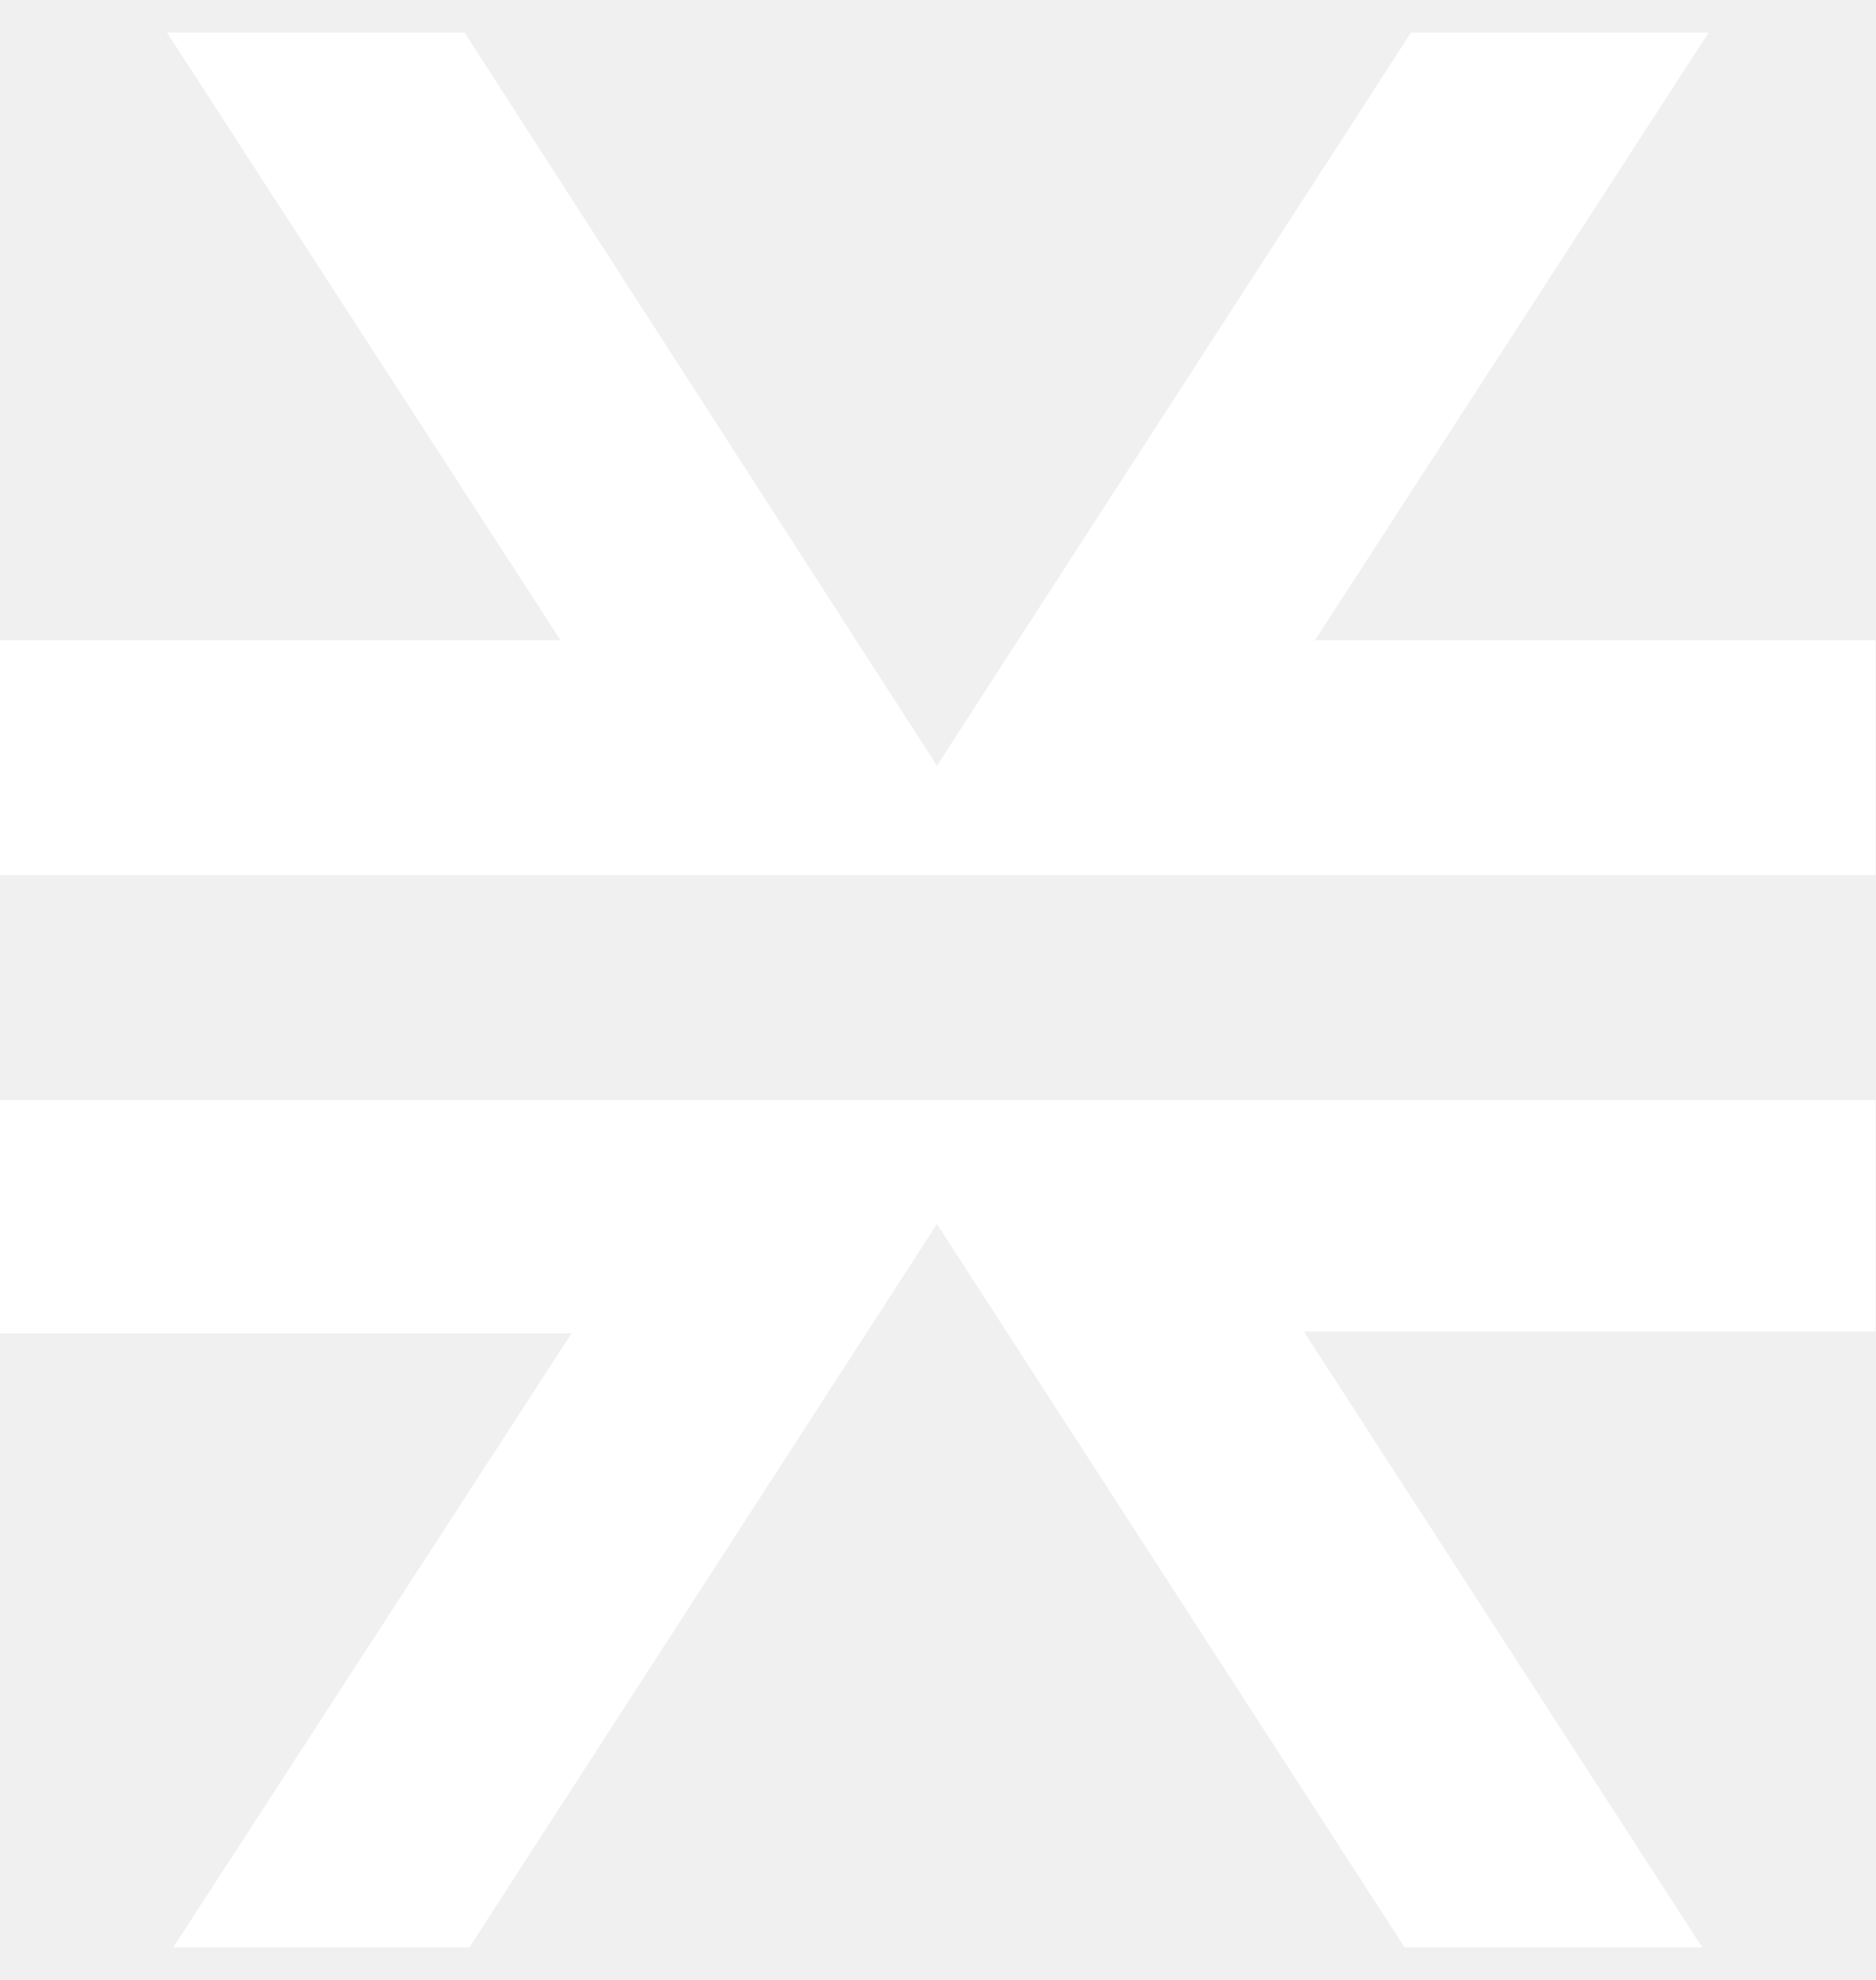
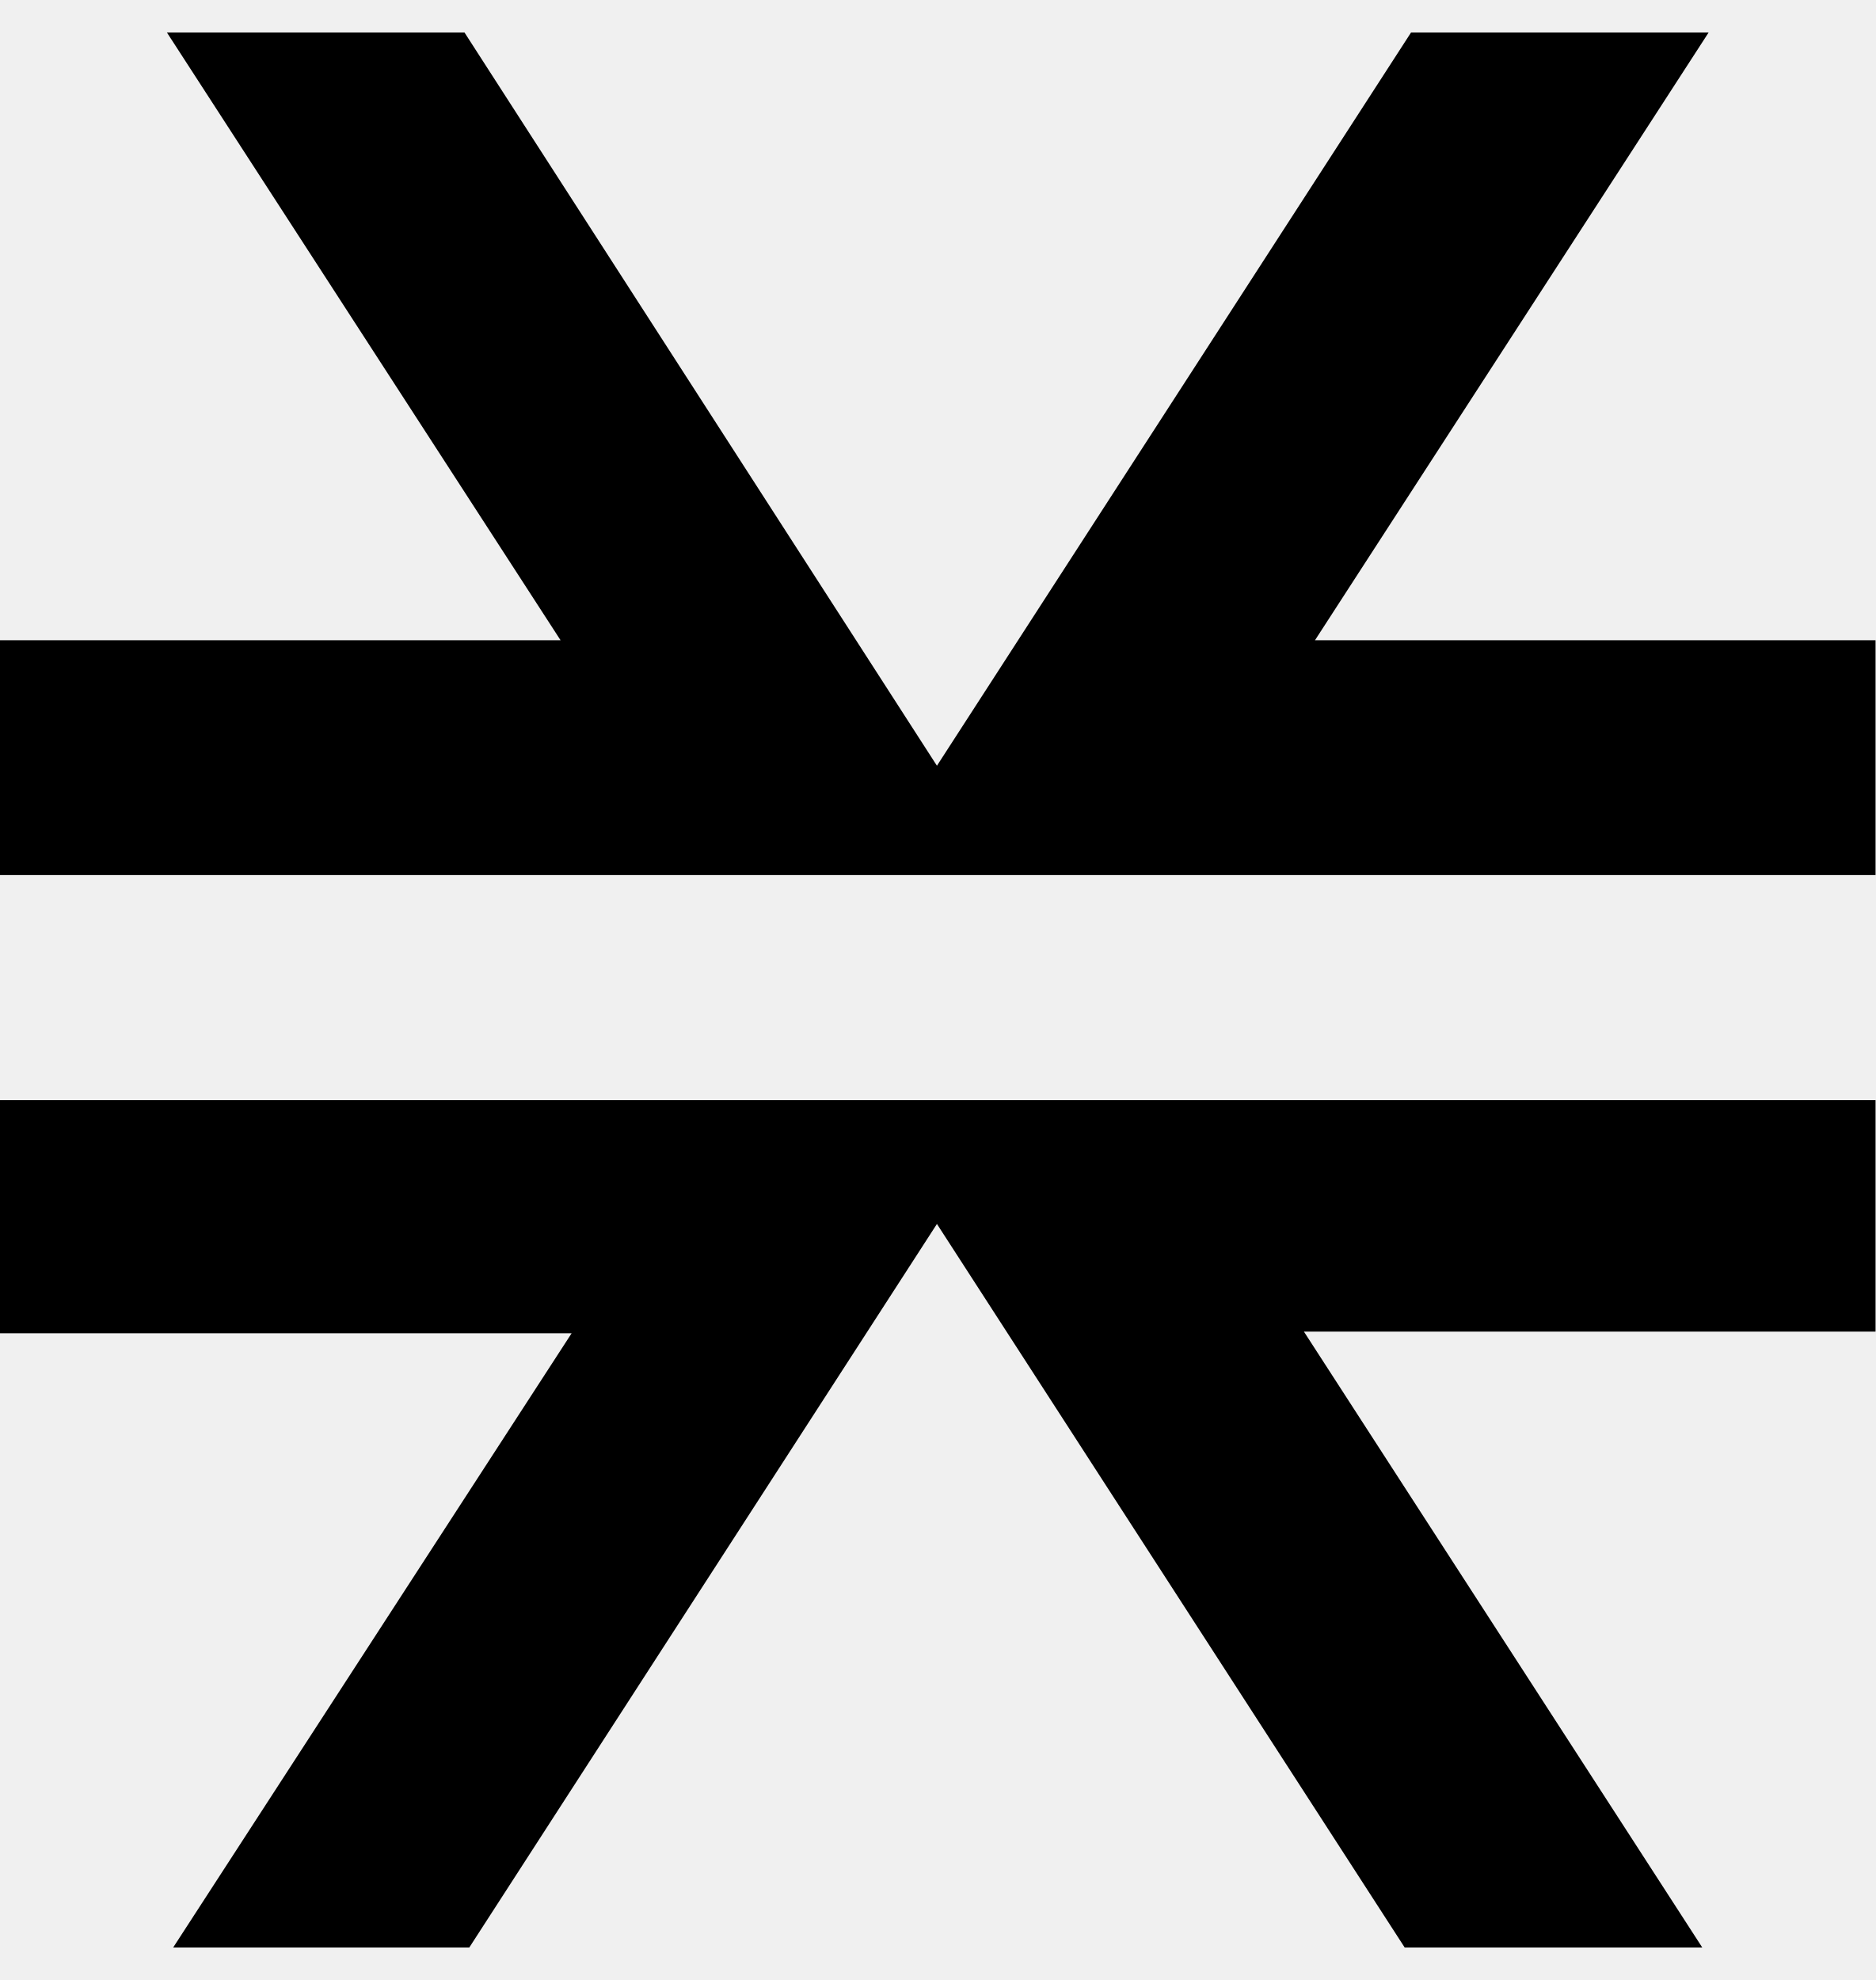
- <svg xmlns="http://www.w3.org/2000/svg" width="18" height="19" viewBox="0 0 18 19" fill="none">
-   <path d="M12.514 12.778L16.337 18.688H13.481L8.992 11.745L4.504 18.688H1.662L5.486 12.794H0V10.557H18V12.778H12.514Z" fill="white" />
-   <path d="M18 6.144V8.381V8.397H0V6.144H5.38L1.602 0.312H4.458L8.992 7.348L13.542 0.312H16.398L12.62 6.144H18Z" fill="white" />
+ <svg xmlns="http://www.w3.org/2000/svg" width="18" height="19" viewBox="0 0 18 19" fill="white">
+   <path d="M12.514 12.778L16.337 18.688H13.481L8.992 11.745L4.504 18.688H1.662L5.486 12.794H0V10.557H18V12.778H12.514Z" fill="#000000" />
+   <path d="M18 6.144V8.381V8.397H0V6.144H5.38L1.602 0.312H4.458L8.992 7.348L13.542 0.312H16.398L12.62 6.144H18Z" fill="#000000" />
</svg>
